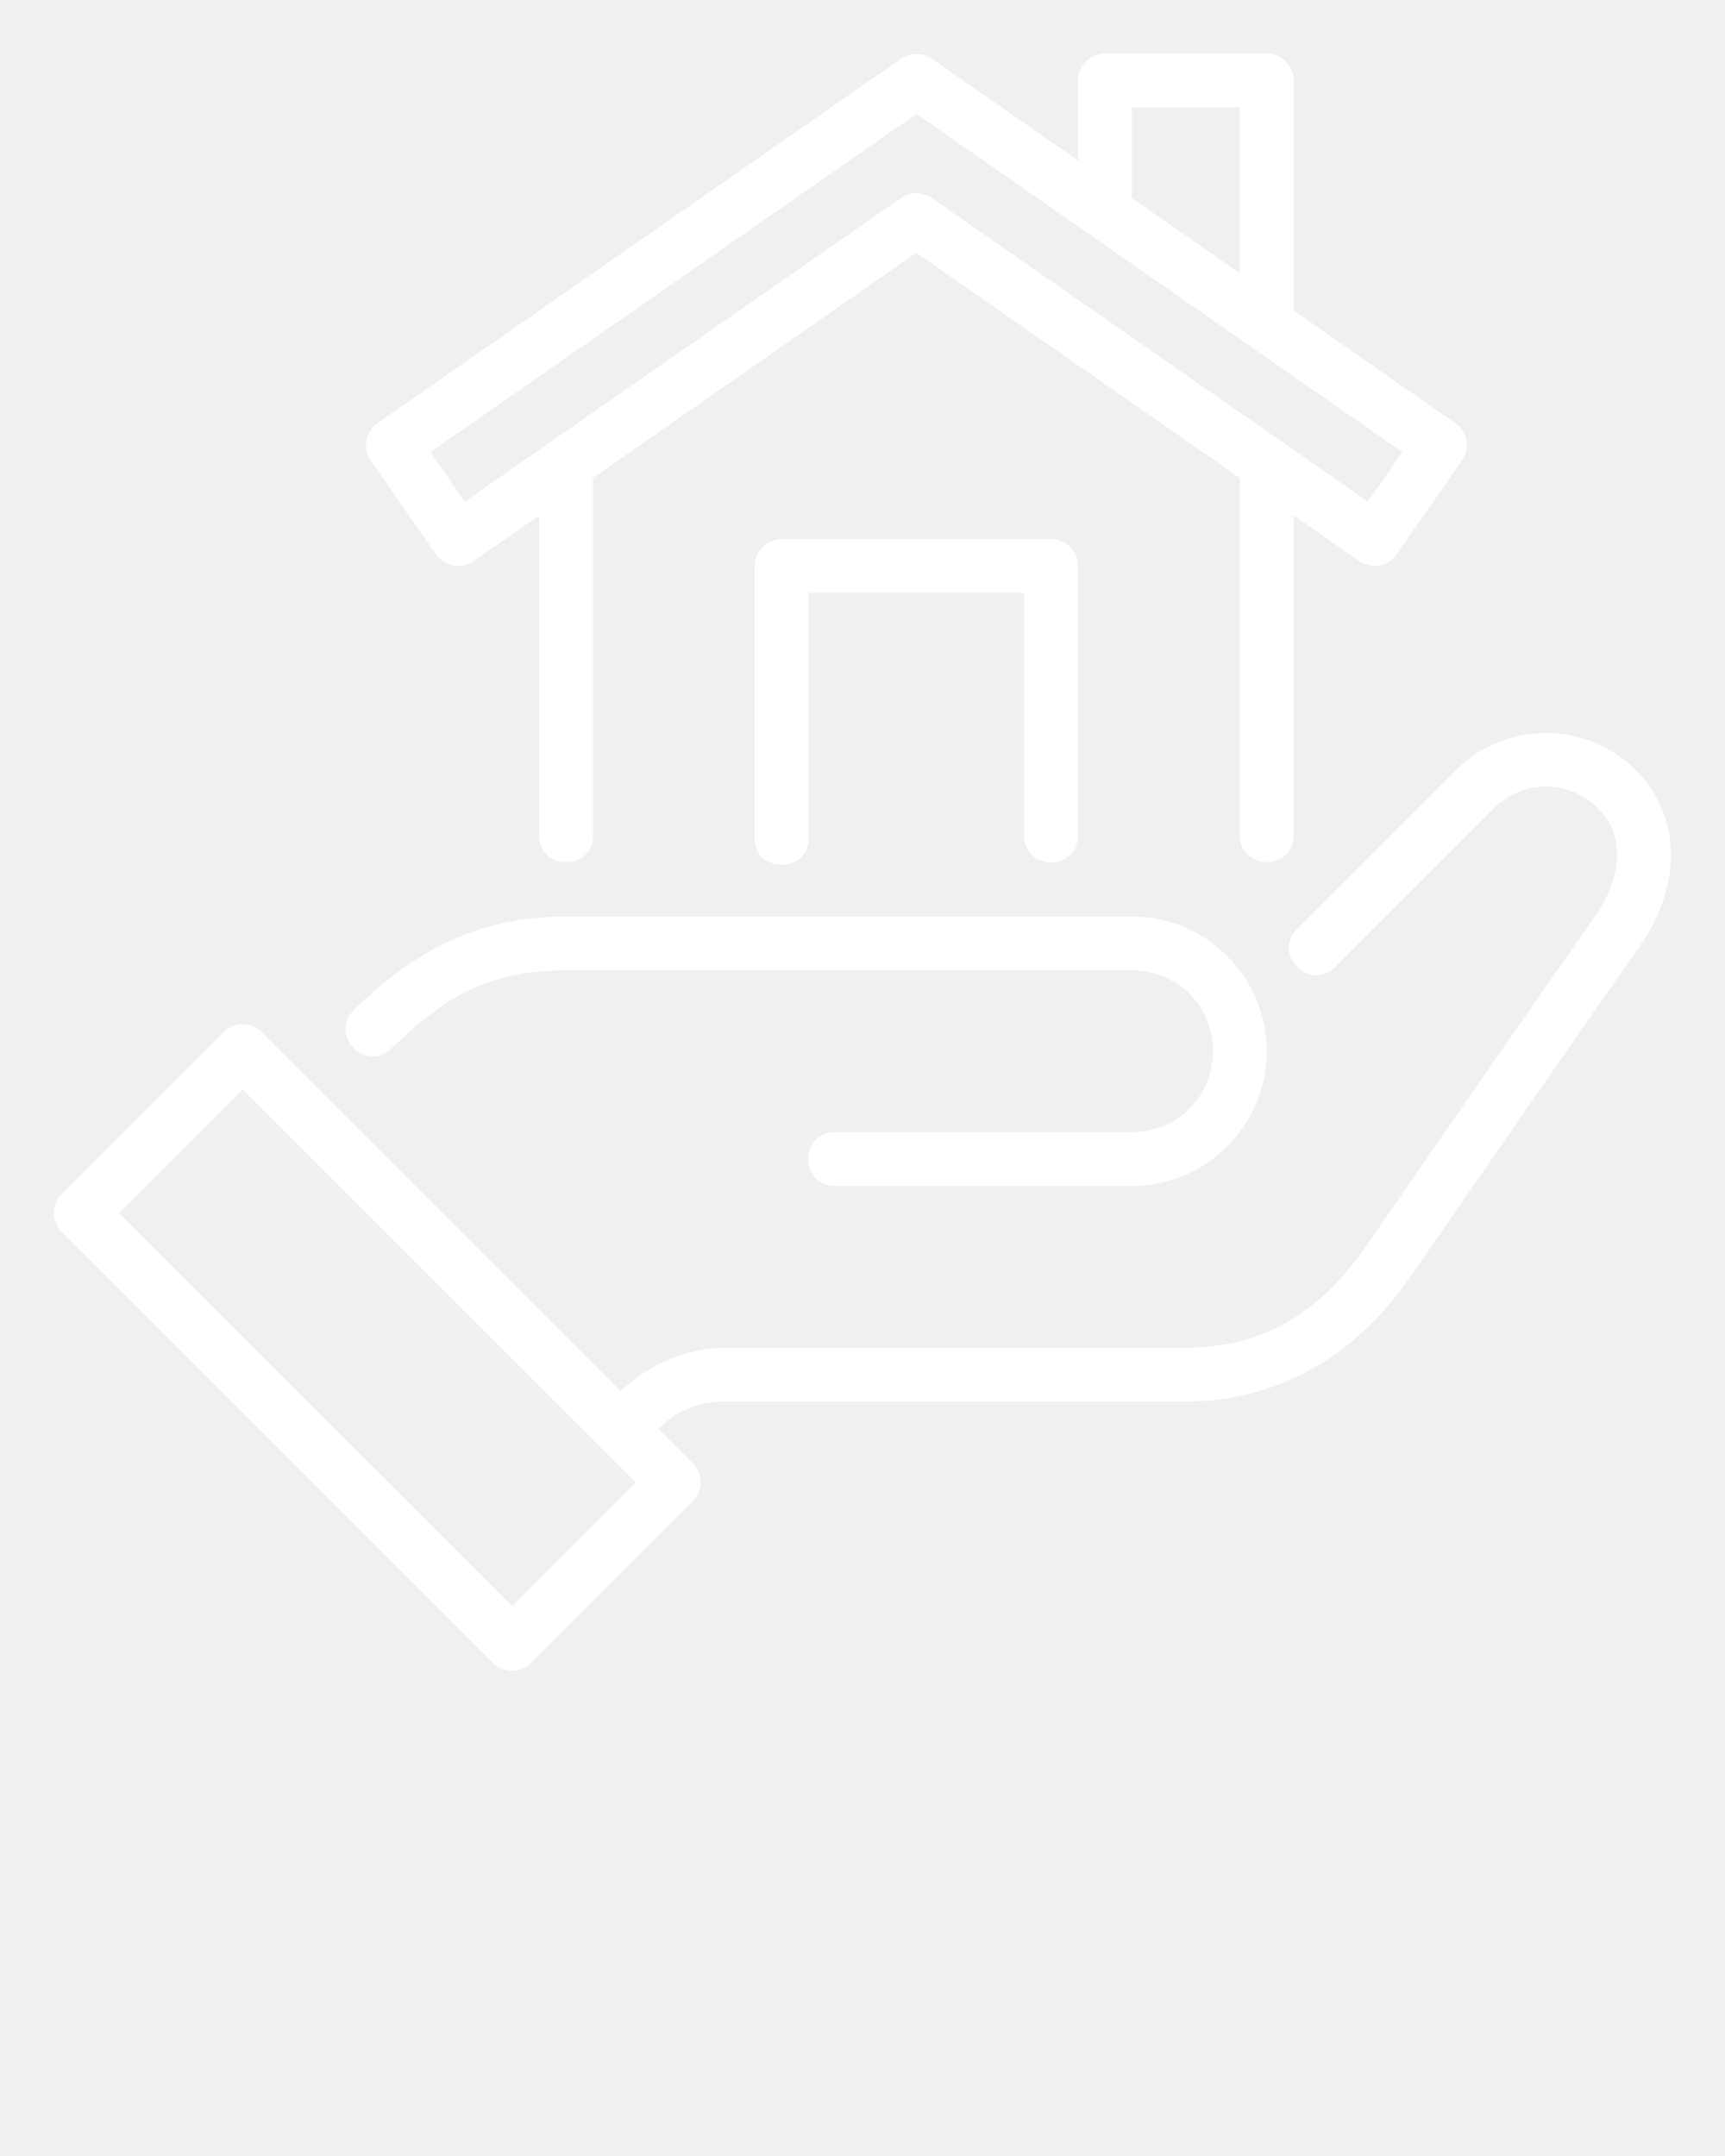
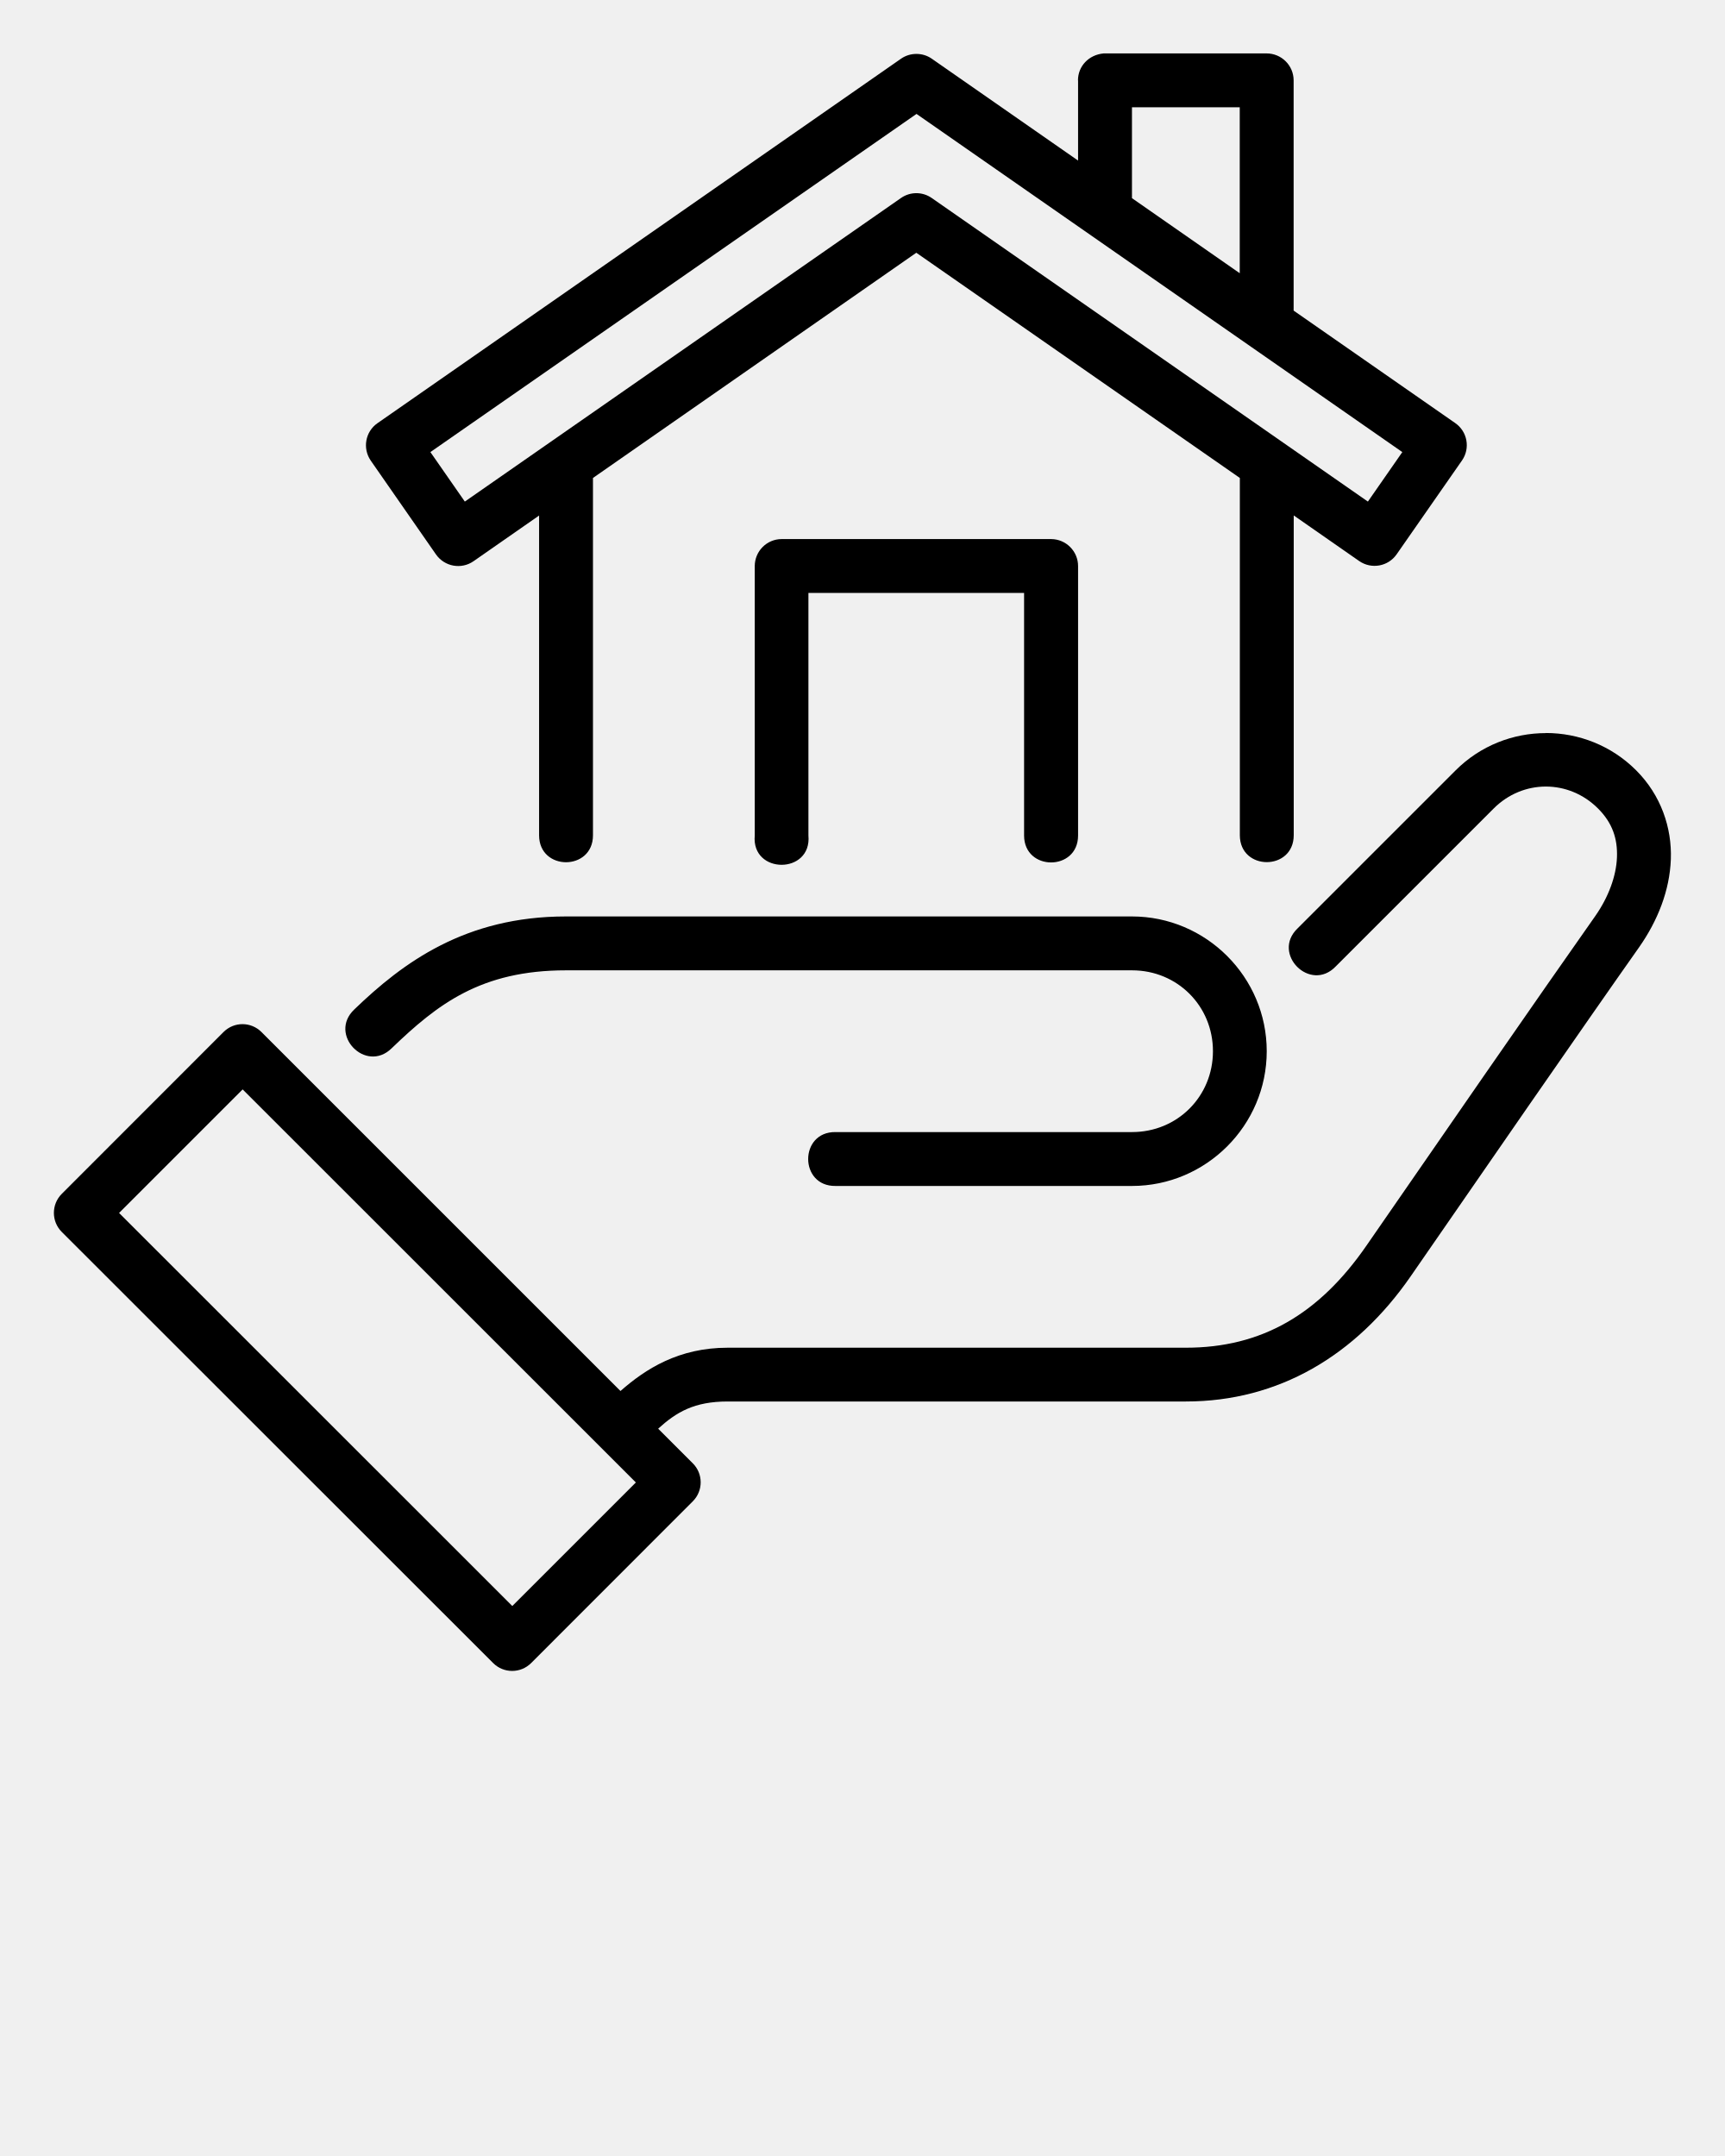
<svg xmlns="http://www.w3.org/2000/svg" width="25px" viewBox="0 0 16.933 21.167" version="1.1" x="0px" y="0px">
  <g transform="translate(0,-280.0666)">
-     <path style="color:white;font-style:normal;font-variant:normal;font-weight:normal;font-stretch:normal;font-size:medium;line-height:normal;font-family:sans-serif;font-variant-ligatures:normal;font-variant-position:normal;font-variant-caps:normal;font-variant-numeric:normal;font-variant-alternates:normal;font-feature-settings:normal;text-indent:0;text-align:start;text-decoration:none;text-decoration-line:none;text-decoration-style:solid;text-decoration-color:white;letter-spacing:normal;word-spacing:normal;text-transform:none;writing-mode:lr-tb;direction:ltr;text-orientation:mixed;dominant-baseline:auto;baseline-shift:baseline;text-anchor:start;white-space:normal;shape-padding:0;clip-rule:nonzero;display:inline;overflow:visible;visibility:visible;opacity:1;isolation:auto;mix-blend-mode:normal;color-interpolation:sRGB;color-interpolation-filters:linearRGB;solid-color:white;solid-opacity:1;vector-effect:none;fill:white;fill-opacity:1;fill-rule:nonzero;stroke:none;stroke-width:0.529;stroke-linecap:round;stroke-linejoin:round;stroke-miterlimit:4;stroke-dasharray:none;stroke-dashoffset:0;stroke-opacity:1;color-rendering:auto;image-rendering:auto;shape-rendering:auto;text-rendering:auto;enable-background:accumulate" d="m 10.583,280.856 v 0.787 l -1.436,-1 c -0.044,-0.031 -0.097,-0.047 -0.15,-0.047 -0.054,-3.8e-4 -0.108,0.016 -0.152,0.047 l -5.139,3.578 c -0.12,0.083 -0.149,0.247 -0.067,0.367 l 0.641,0.922 c 0.084,0.12 0.249,0.15 0.369,0.066 l 0.643,-0.448 v 3.139 c 0,0.353 0.529,0.353 0.529,0 v -3.508 l 3.174,-2.211 3.176,2.211 v 3.507 c 0,0.353 0.529,0.353 0.529,0 v -3.139 l 0.643,0.448 c 0.12,0.083 0.284,0.053 0.367,-0.066 l 0.642,-0.922 c 0.083,-0.12 0.053,-0.284 -0.067,-0.367 l -1.586,-1.104 v -2.261 c -5.3e-4,-0.146 -0.119,-0.264 -0.266,-0.264 h -1.599 c -0.149,0.014 -0.252,0.128 -0.252,0.264 z m 0.529,0.264 h 1.058 v 1.629 l -1.058,-0.737 z m -2.115,0.065 4.769,3.32 -0.338,0.486 -4.281,-2.98 c -0.091,-0.064 -0.212,-0.064 -0.303,0 l -4.281,2.98 -0.338,-0.486 z m -1.324,4.174 c -0.146,5.8e-4 -0.264,0.119 -0.264,0.266 v 2.644 c -0.035,0.384 0.562,0.384 0.527,0 v -2.381 h 2.117 v 2.381 c 0,0.353 0.53,0.353 0.53,0 v -2.644 c 5.29e-4,-0.146 -0.118,-0.265 -0.264,-0.266 z m 7.502,1.905 c -0.321,0 -0.642,0.122 -0.886,0.366 l -1.551,1.551 c -0.26,0.249 0.125,0.634 0.374,0.374 l 1.551,-1.551 c 0.287,-0.287 0.737,-0.287 1.024,0 0.142,0.142 0.193,0.297 0.186,0.48 -0.007,0.182 -0.082,0.39 -0.215,0.579 -0.506,0.717 -1.639,2.356 -2.245,3.234 -0.465,0.673 -1.029,1.001 -1.771,1.001 H 7.144 c -0.482,0 -0.806,0.208 -1.053,0.425 l -3.524,-3.524 c -0.103,-0.103 -0.269,-0.104 -0.373,0 l -1.587,1.588 c -0.104,0.103 -0.104,0.272 0,0.375 l 4.234,4.232 c 0.103,0.103 0.27,0.103 0.373,0 l 1.587,-1.588 c 0.103,-0.103 0.103,-0.27 0,-0.373 l -0.34,-0.34 c 0.178,-0.162 0.353,-0.267 0.682,-0.267 h 4.498 c 0.909,0 1.668,-0.45 2.207,-1.229 0.606,-0.878 1.74,-2.519 2.242,-3.23 0.182,-0.259 0.301,-0.557 0.312,-0.865 0.011,-0.308 -0.096,-0.628 -0.341,-0.873 -0.244,-0.244 -0.565,-0.366 -0.886,-0.366 z m -9.619,1.8 c -0.988,0 -1.6,0.452 -2.079,0.914 -0.257,0.245 0.113,0.629 0.367,0.381 0.45,-0.433 0.876,-0.766 1.713,-0.766 h 5.556 c 0.444,0 0.794,0.349 0.794,0.794 0,0.444 -0.349,0.794 -0.794,0.794 H 8.202 c -0.358,-0.005 -0.358,0.534 0,0.529 h 2.91 c 0.728,0 1.323,-0.595 1.323,-1.323 0,-0.728 -0.595,-1.323 -1.323,-1.323 z m -3.174,1.698 3.86,3.859 -1.213,1.213 -3.86,-3.859 z" />
+     <path style="color:black;font-style:normal;font-variant:normal;font-weight:normal;font-stretch:normal;font-size:medium;line-height:normal;font-family:sans-serif;font-variant-ligatures:normal;font-variant-position:normal;font-variant-caps:normal;font-variant-numeric:normal;font-variant-alternates:normal;font-feature-settings:normal;text-indent:0;text-align:start;text-decoration:none;text-decoration-line:none;text-decoration-style:solid;text-decoration-color:black;letter-spacing:normal;word-spacing:normal;text-transform:none;writing-mode:lr-tb;direction:ltr;text-orientation:mixed;dominant-baseline:auto;baseline-shift:baseline;text-anchor:start;black-space:normal;shape-padding:0;clip-rule:nonzero;display:inline;overflow:visible;visibility:visible;opacity:1;isolation:auto;mix-blend-mode:normal;color-interpolation:sRGB;color-interpolation-filters:linearRGB;solid-color:black;solid-opacity:1;vector-effect:none;fill:black;fill-opacity:1;fill-rule:nonzero;stroke:none;stroke-width:0.529;stroke-linecap:round;stroke-linejoin:round;stroke-miterlimit:4;stroke-dasharray:none;stroke-dashoffset:0;stroke-opacity:1;color-rendering:auto;image-rendering:auto;shape-rendering:auto;text-rendering:auto;enable-background:accumulate" d="m 10.583,280.856 v 0.787 l -1.436,-1 c -0.044,-0.031 -0.097,-0.047 -0.15,-0.047 -0.054,-3.8e-4 -0.108,0.016 -0.152,0.047 l -5.139,3.578 c -0.12,0.083 -0.149,0.247 -0.067,0.367 l 0.641,0.922 c 0.084,0.12 0.249,0.15 0.369,0.066 l 0.643,-0.448 v 3.139 c 0,0.353 0.529,0.353 0.529,0 v -3.508 l 3.174,-2.211 3.176,2.211 v 3.507 c 0,0.353 0.529,0.353 0.529,0 v -3.139 l 0.643,0.448 c 0.12,0.083 0.284,0.053 0.367,-0.066 l 0.642,-0.922 c 0.083,-0.12 0.053,-0.284 -0.067,-0.367 l -1.586,-1.104 v -2.261 c -5.3e-4,-0.146 -0.119,-0.264 -0.266,-0.264 h -1.599 c -0.149,0.014 -0.252,0.128 -0.252,0.264 z m 0.529,0.264 h 1.058 v 1.629 l -1.058,-0.737 z m -2.115,0.065 4.769,3.32 -0.338,0.486 -4.281,-2.98 c -0.091,-0.064 -0.212,-0.064 -0.303,0 l -4.281,2.98 -0.338,-0.486 z m -1.324,4.174 c -0.146,5.8e-4 -0.264,0.119 -0.264,0.266 v 2.644 c -0.035,0.384 0.562,0.384 0.527,0 v -2.381 h 2.117 v 2.381 c 0,0.353 0.53,0.353 0.53,0 v -2.644 c 5.29e-4,-0.146 -0.118,-0.265 -0.264,-0.266 z m 7.502,1.905 c -0.321,0 -0.642,0.122 -0.886,0.366 l -1.551,1.551 c -0.26,0.249 0.125,0.634 0.374,0.374 l 1.551,-1.551 c 0.287,-0.287 0.737,-0.287 1.024,0 0.142,0.142 0.193,0.297 0.186,0.48 -0.007,0.182 -0.082,0.39 -0.215,0.579 -0.506,0.717 -1.639,2.356 -2.245,3.234 -0.465,0.673 -1.029,1.001 -1.771,1.001 H 7.144 c -0.482,0 -0.806,0.208 -1.053,0.425 l -3.524,-3.524 c -0.103,-0.103 -0.269,-0.104 -0.373,0 l -1.587,1.588 c -0.104,0.103 -0.104,0.272 0,0.375 l 4.234,4.232 c 0.103,0.103 0.27,0.103 0.373,0 l 1.587,-1.588 c 0.103,-0.103 0.103,-0.27 0,-0.373 l -0.34,-0.34 c 0.178,-0.162 0.353,-0.267 0.682,-0.267 h 4.498 c 0.909,0 1.668,-0.45 2.207,-1.229 0.606,-0.878 1.74,-2.519 2.242,-3.23 0.182,-0.259 0.301,-0.557 0.312,-0.865 0.011,-0.308 -0.096,-0.628 -0.341,-0.873 -0.244,-0.244 -0.565,-0.366 -0.886,-0.366 z m -9.619,1.8 c -0.988,0 -1.6,0.452 -2.079,0.914 -0.257,0.245 0.113,0.629 0.367,0.381 0.45,-0.433 0.876,-0.766 1.713,-0.766 h 5.556 c 0.444,0 0.794,0.349 0.794,0.794 0,0.444 -0.349,0.794 -0.794,0.794 H 8.202 c -0.358,-0.005 -0.358,0.534 0,0.529 h 2.91 c 0.728,0 1.323,-0.595 1.323,-1.323 0,-0.728 -0.595,-1.323 -1.323,-1.323 z m -3.174,1.698 3.86,3.859 -1.213,1.213 -3.86,-3.859 z" />
  </g>
-   <text x="0" y="31.933" fill="white" font-size="5px" font-weight="bold" font-family="'Helvetica Neue', Helvetica, Arial-Unicode, Arial, Sans-serif" />
-   <text x="0" y="36.933" fill="white" font-size="5px" font-weight="bold" font-family="'Helvetica Neue', Helvetica, Arial-Unicode, Arial, Sans-serif" />
+   <text x="0" y="31.933" fill="black" font-size="5px" font-weight="bold" font-family="'Helvetica Neue', Helvetica, Arial-Unicode, Arial, Sans-serif" />
+   <text x="0" y="36.933" fill="black" font-size="5px" font-weight="bold" font-family="'Helvetica Neue', Helvetica, Arial-Unicode, Arial, Sans-serif" />
</svg>
